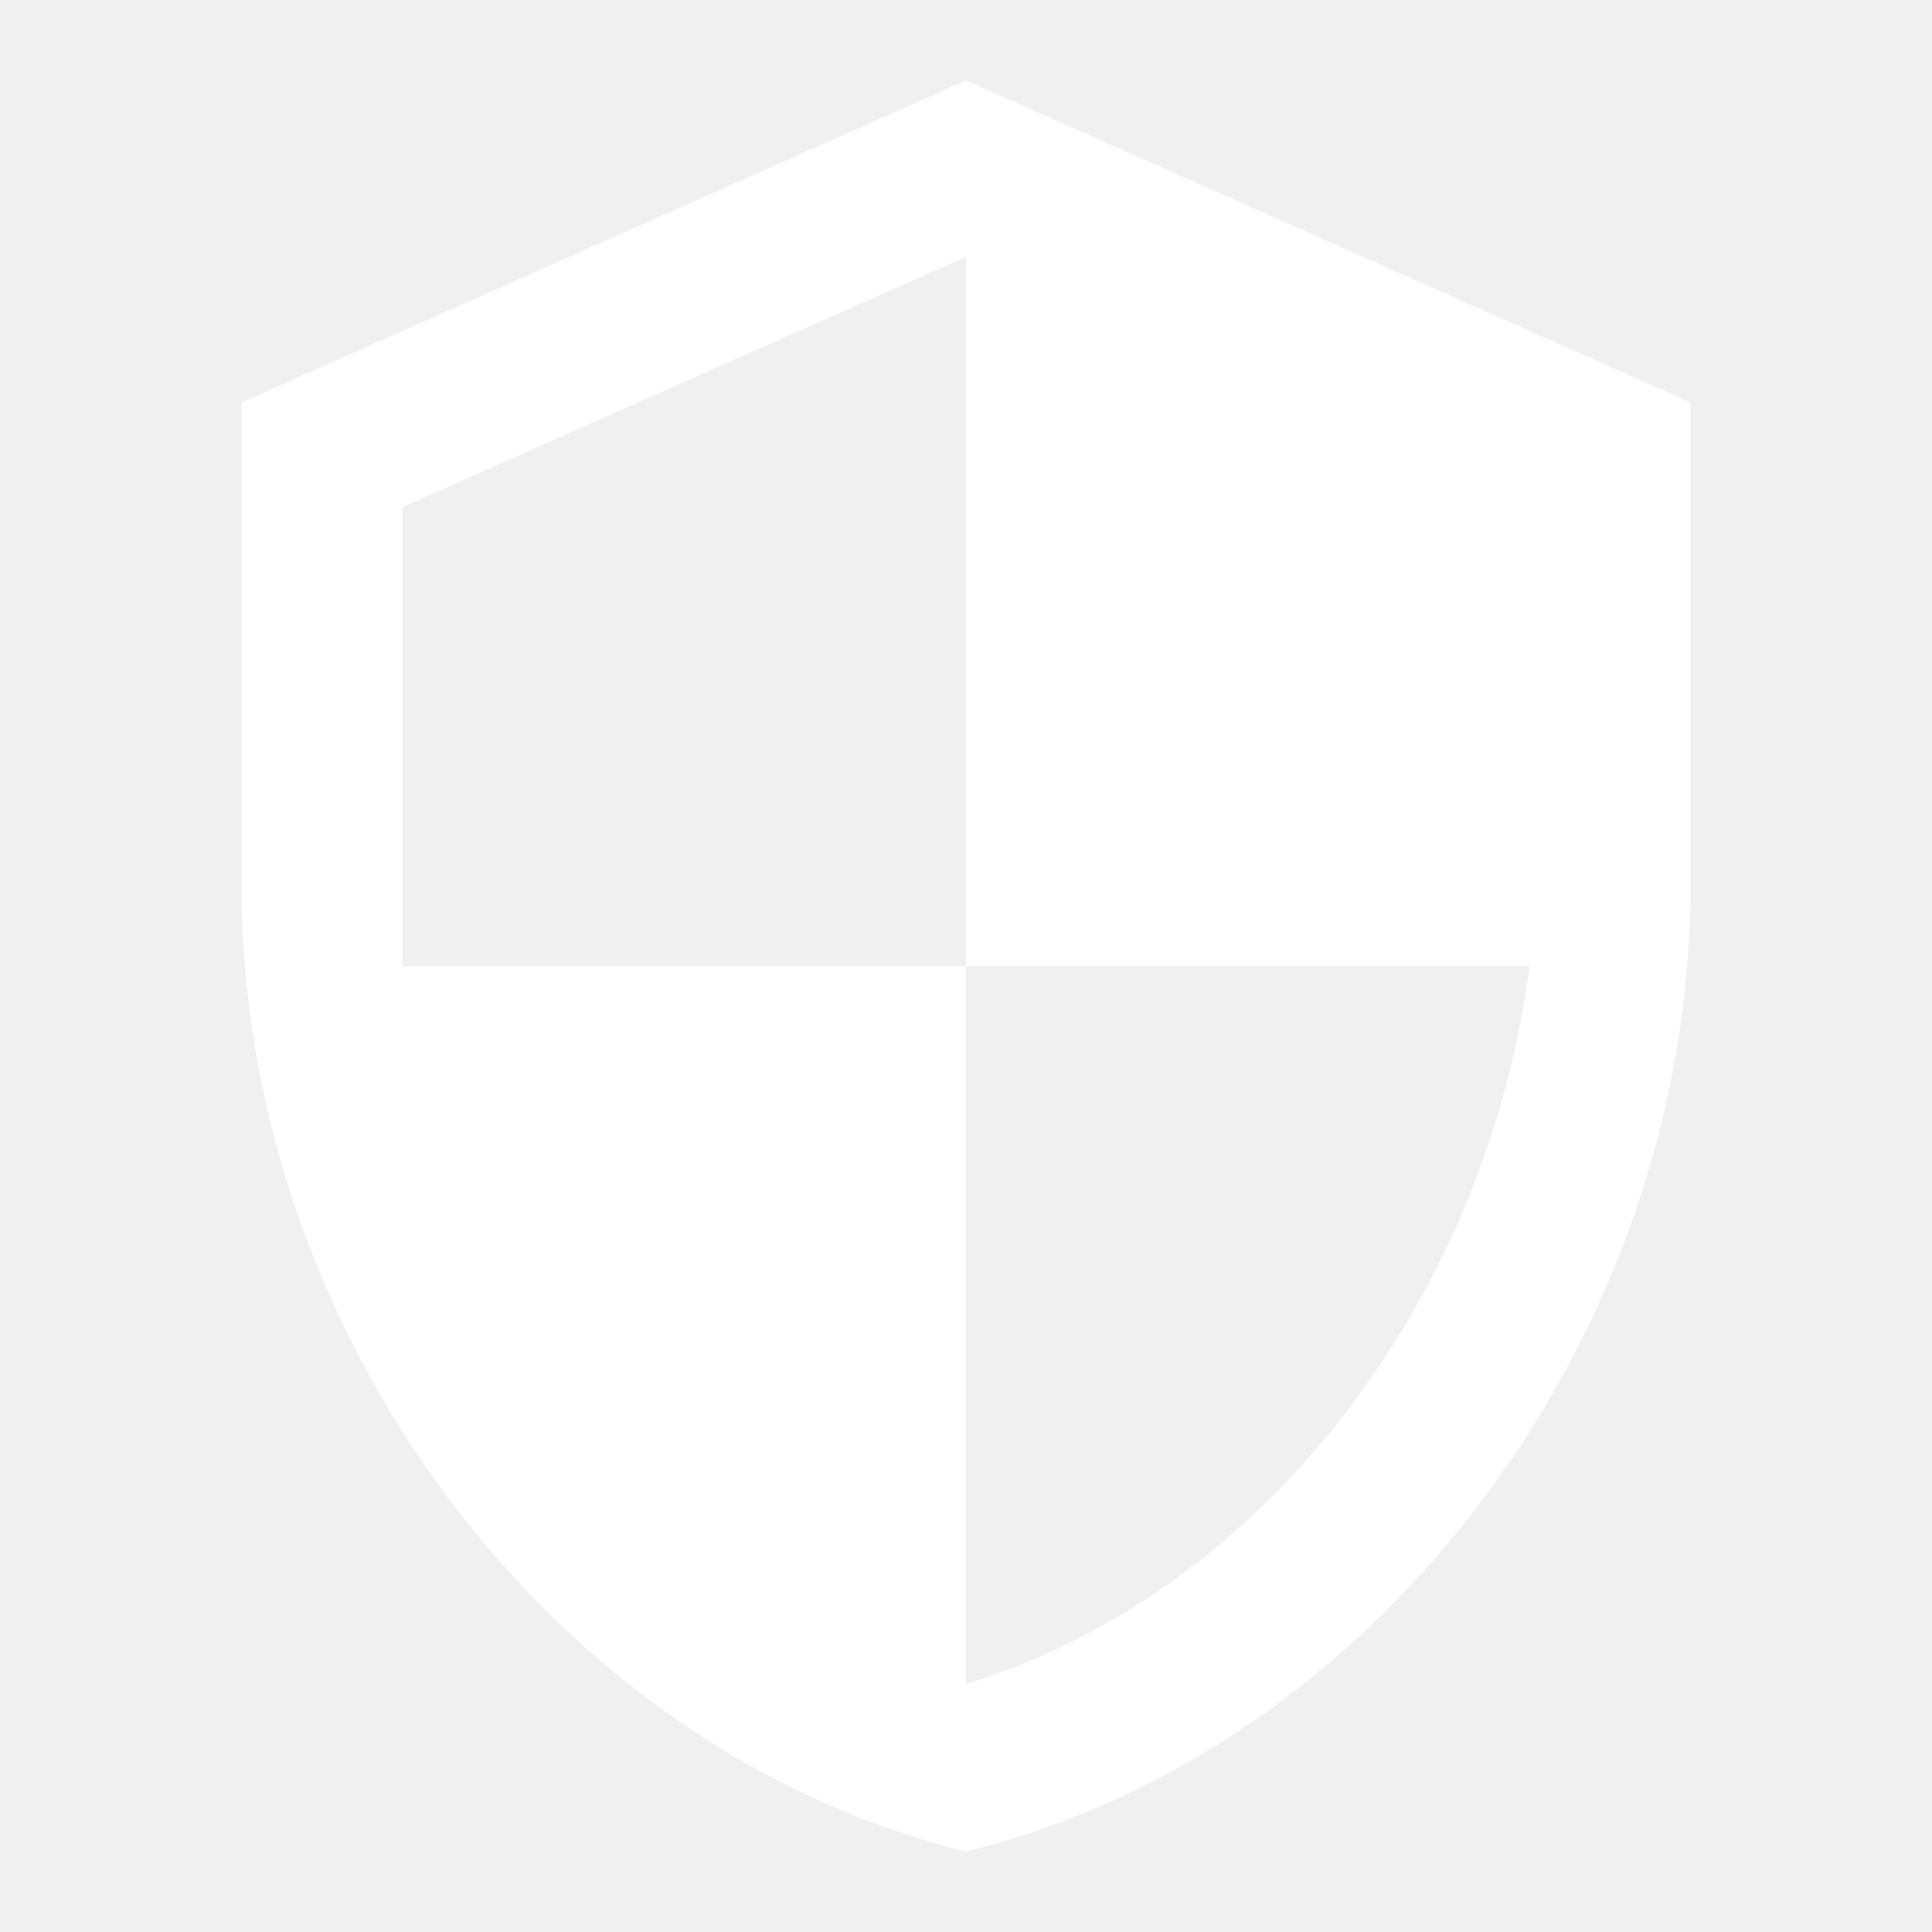
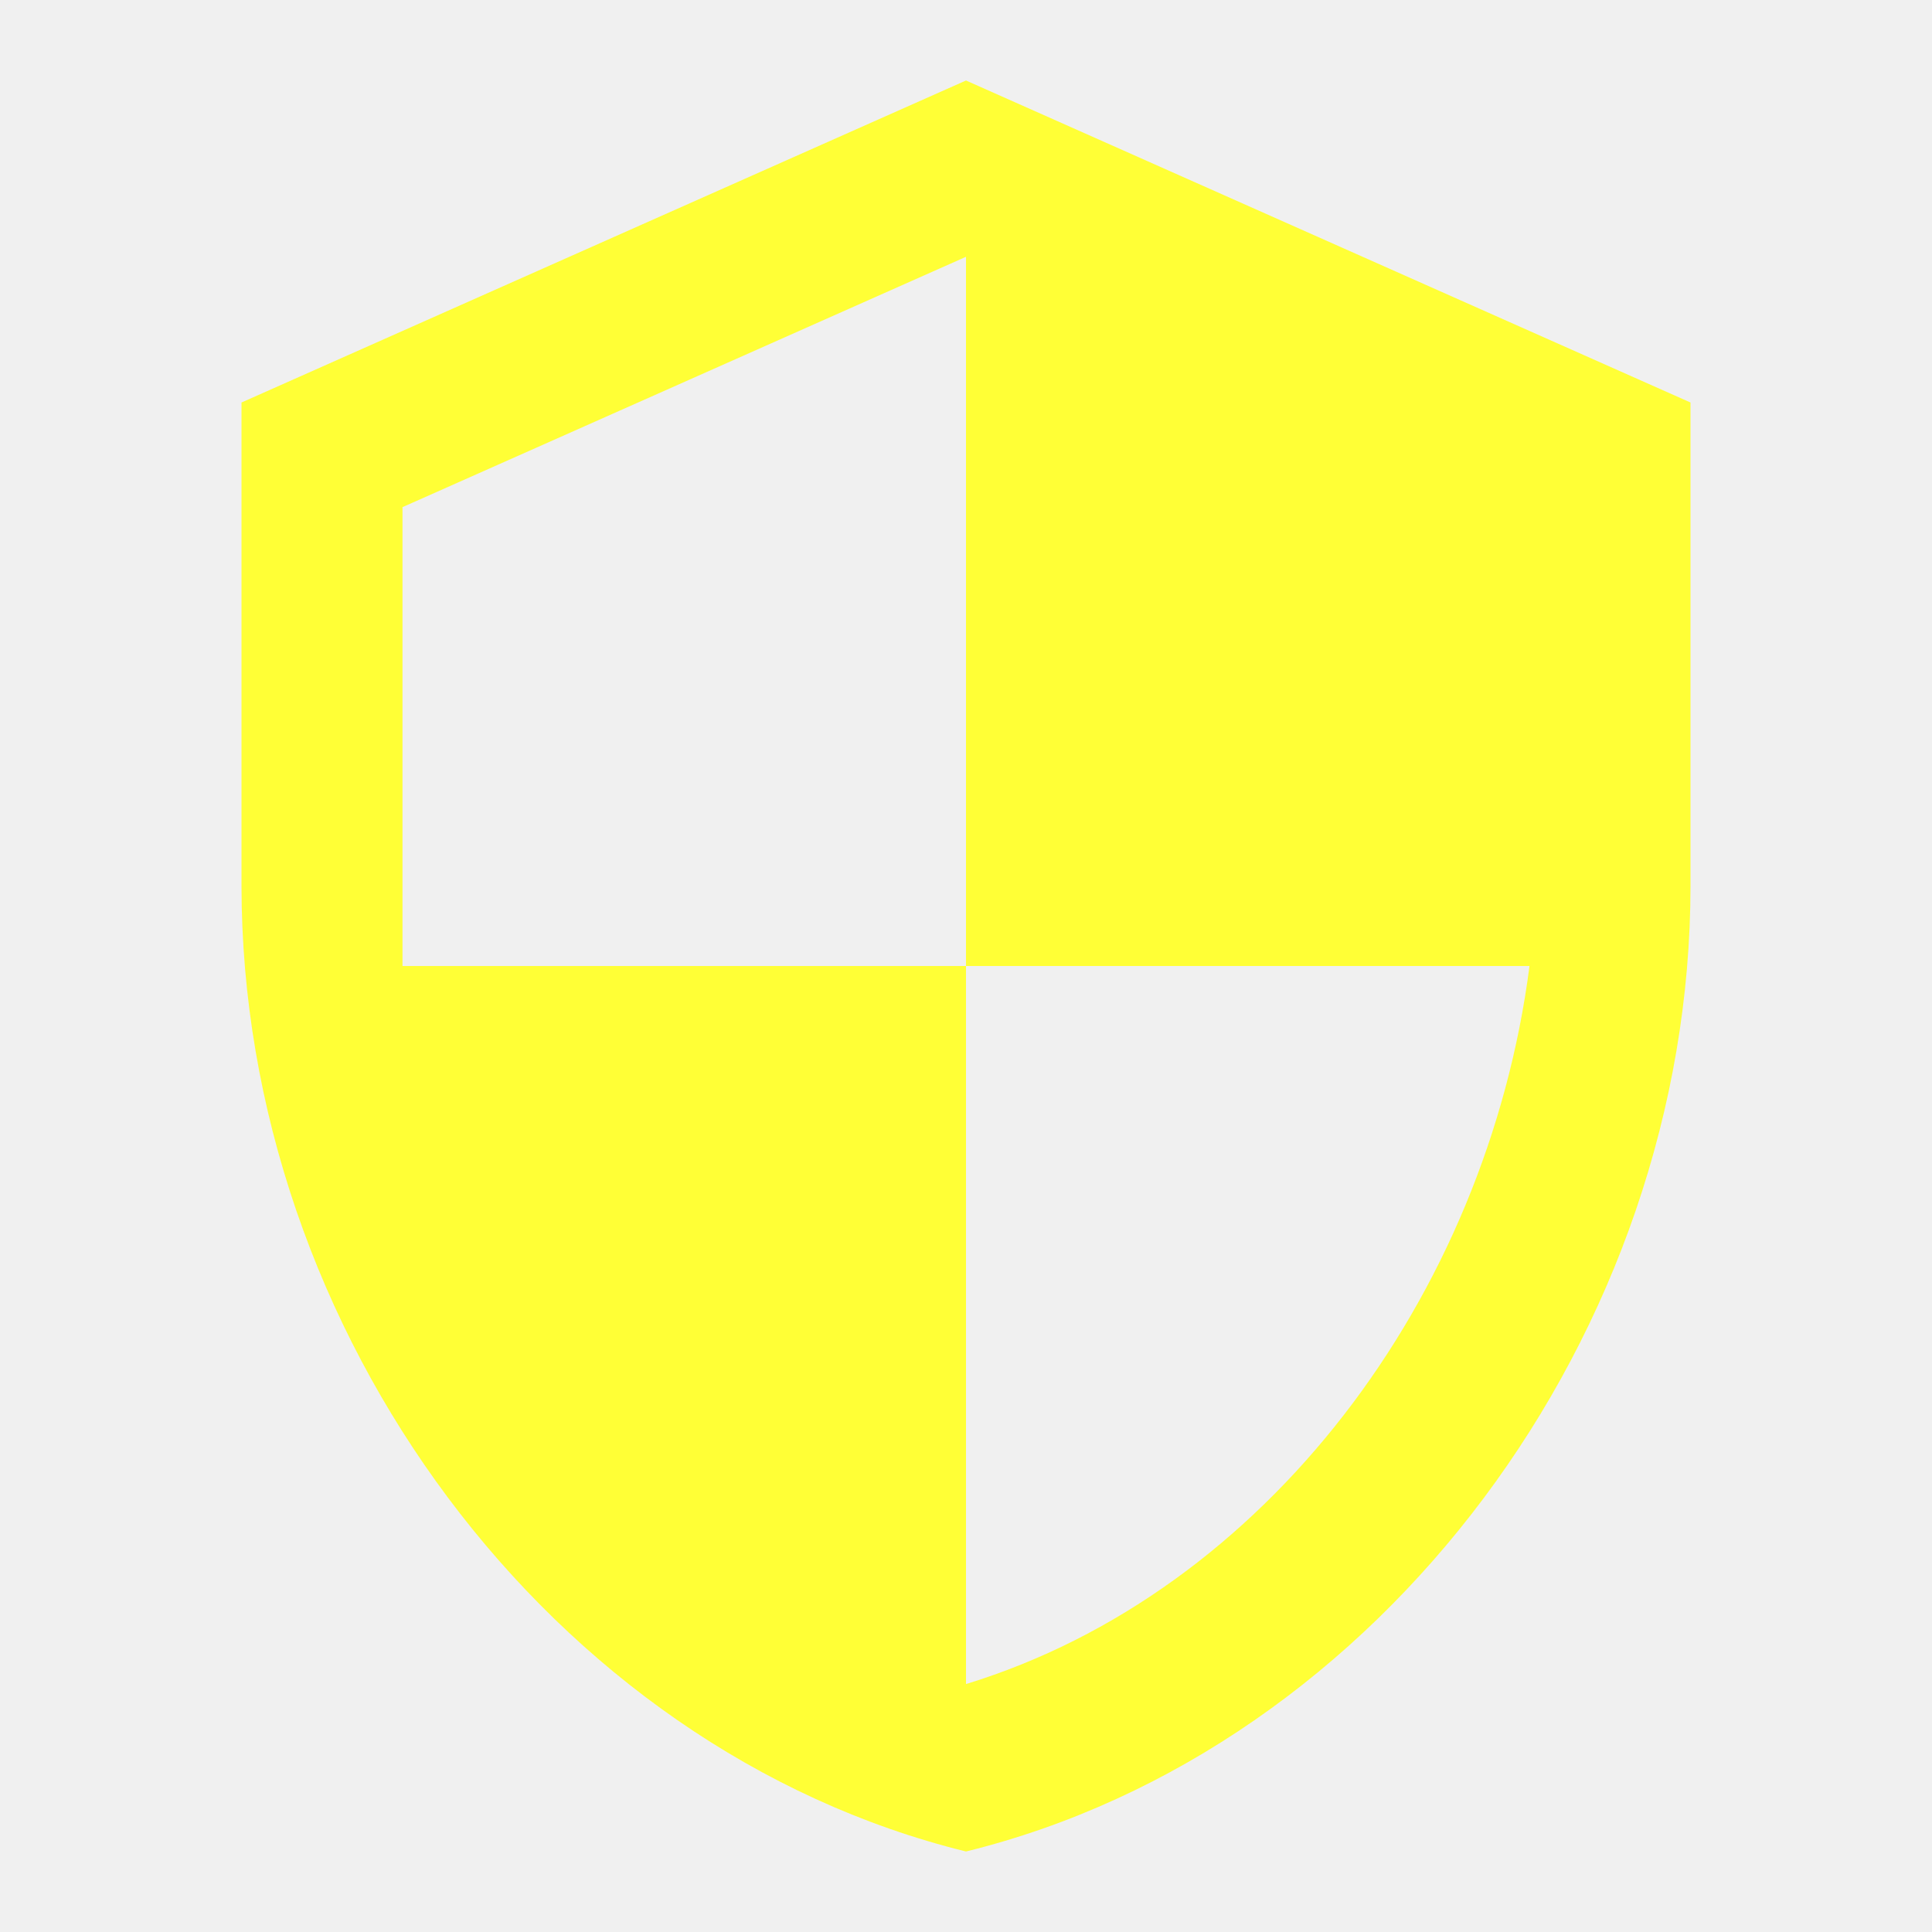
- <svg xmlns="http://www.w3.org/2000/svg" viewBox="0 0 24 24" fill="white" width="20px">
+ <svg xmlns="http://www.w3.org/2000/svg" viewBox="0 0 24 24" fill="rgb(255,255,54)" width="20px">
  <path d="M12,12H19C18.47,16.11 15.72,19.78 12,20.92V12H5V6.3L12,3.19M12,1L3,5V11C3,16.55 6.84,21.73 12,23C17.16,21.73 21,16.55 21,11V5L12,1Z" />
</svg>
